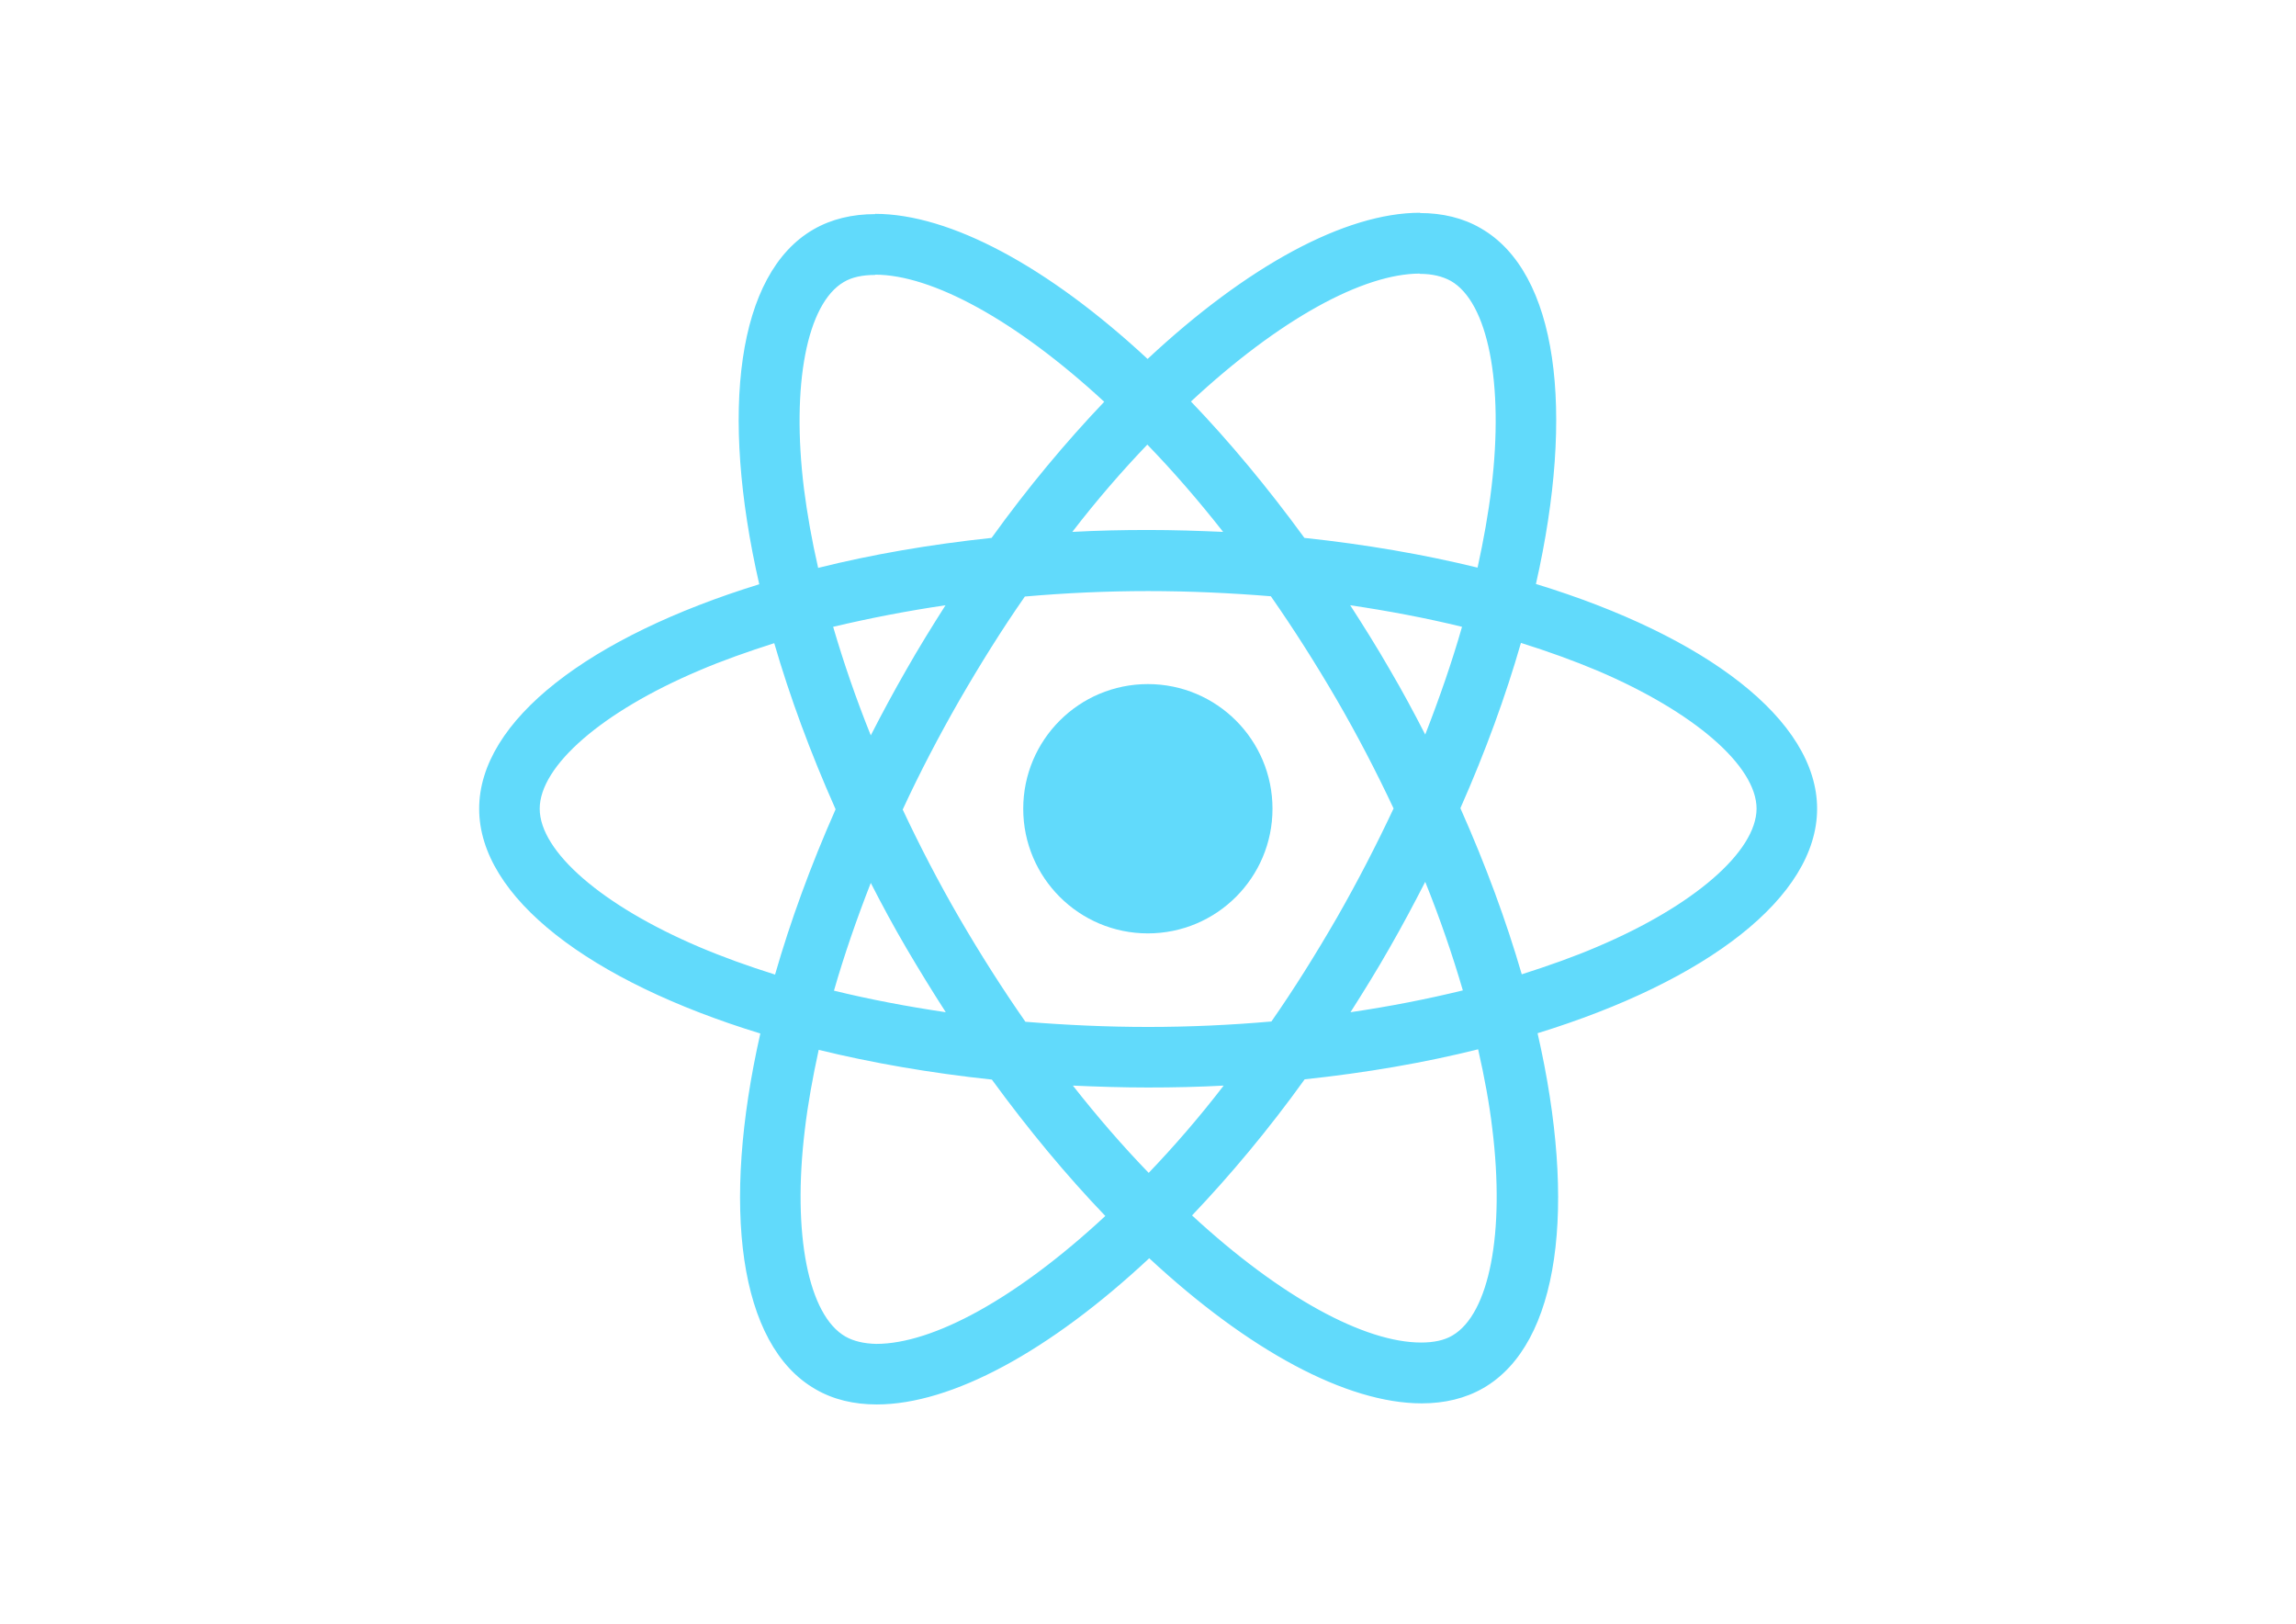
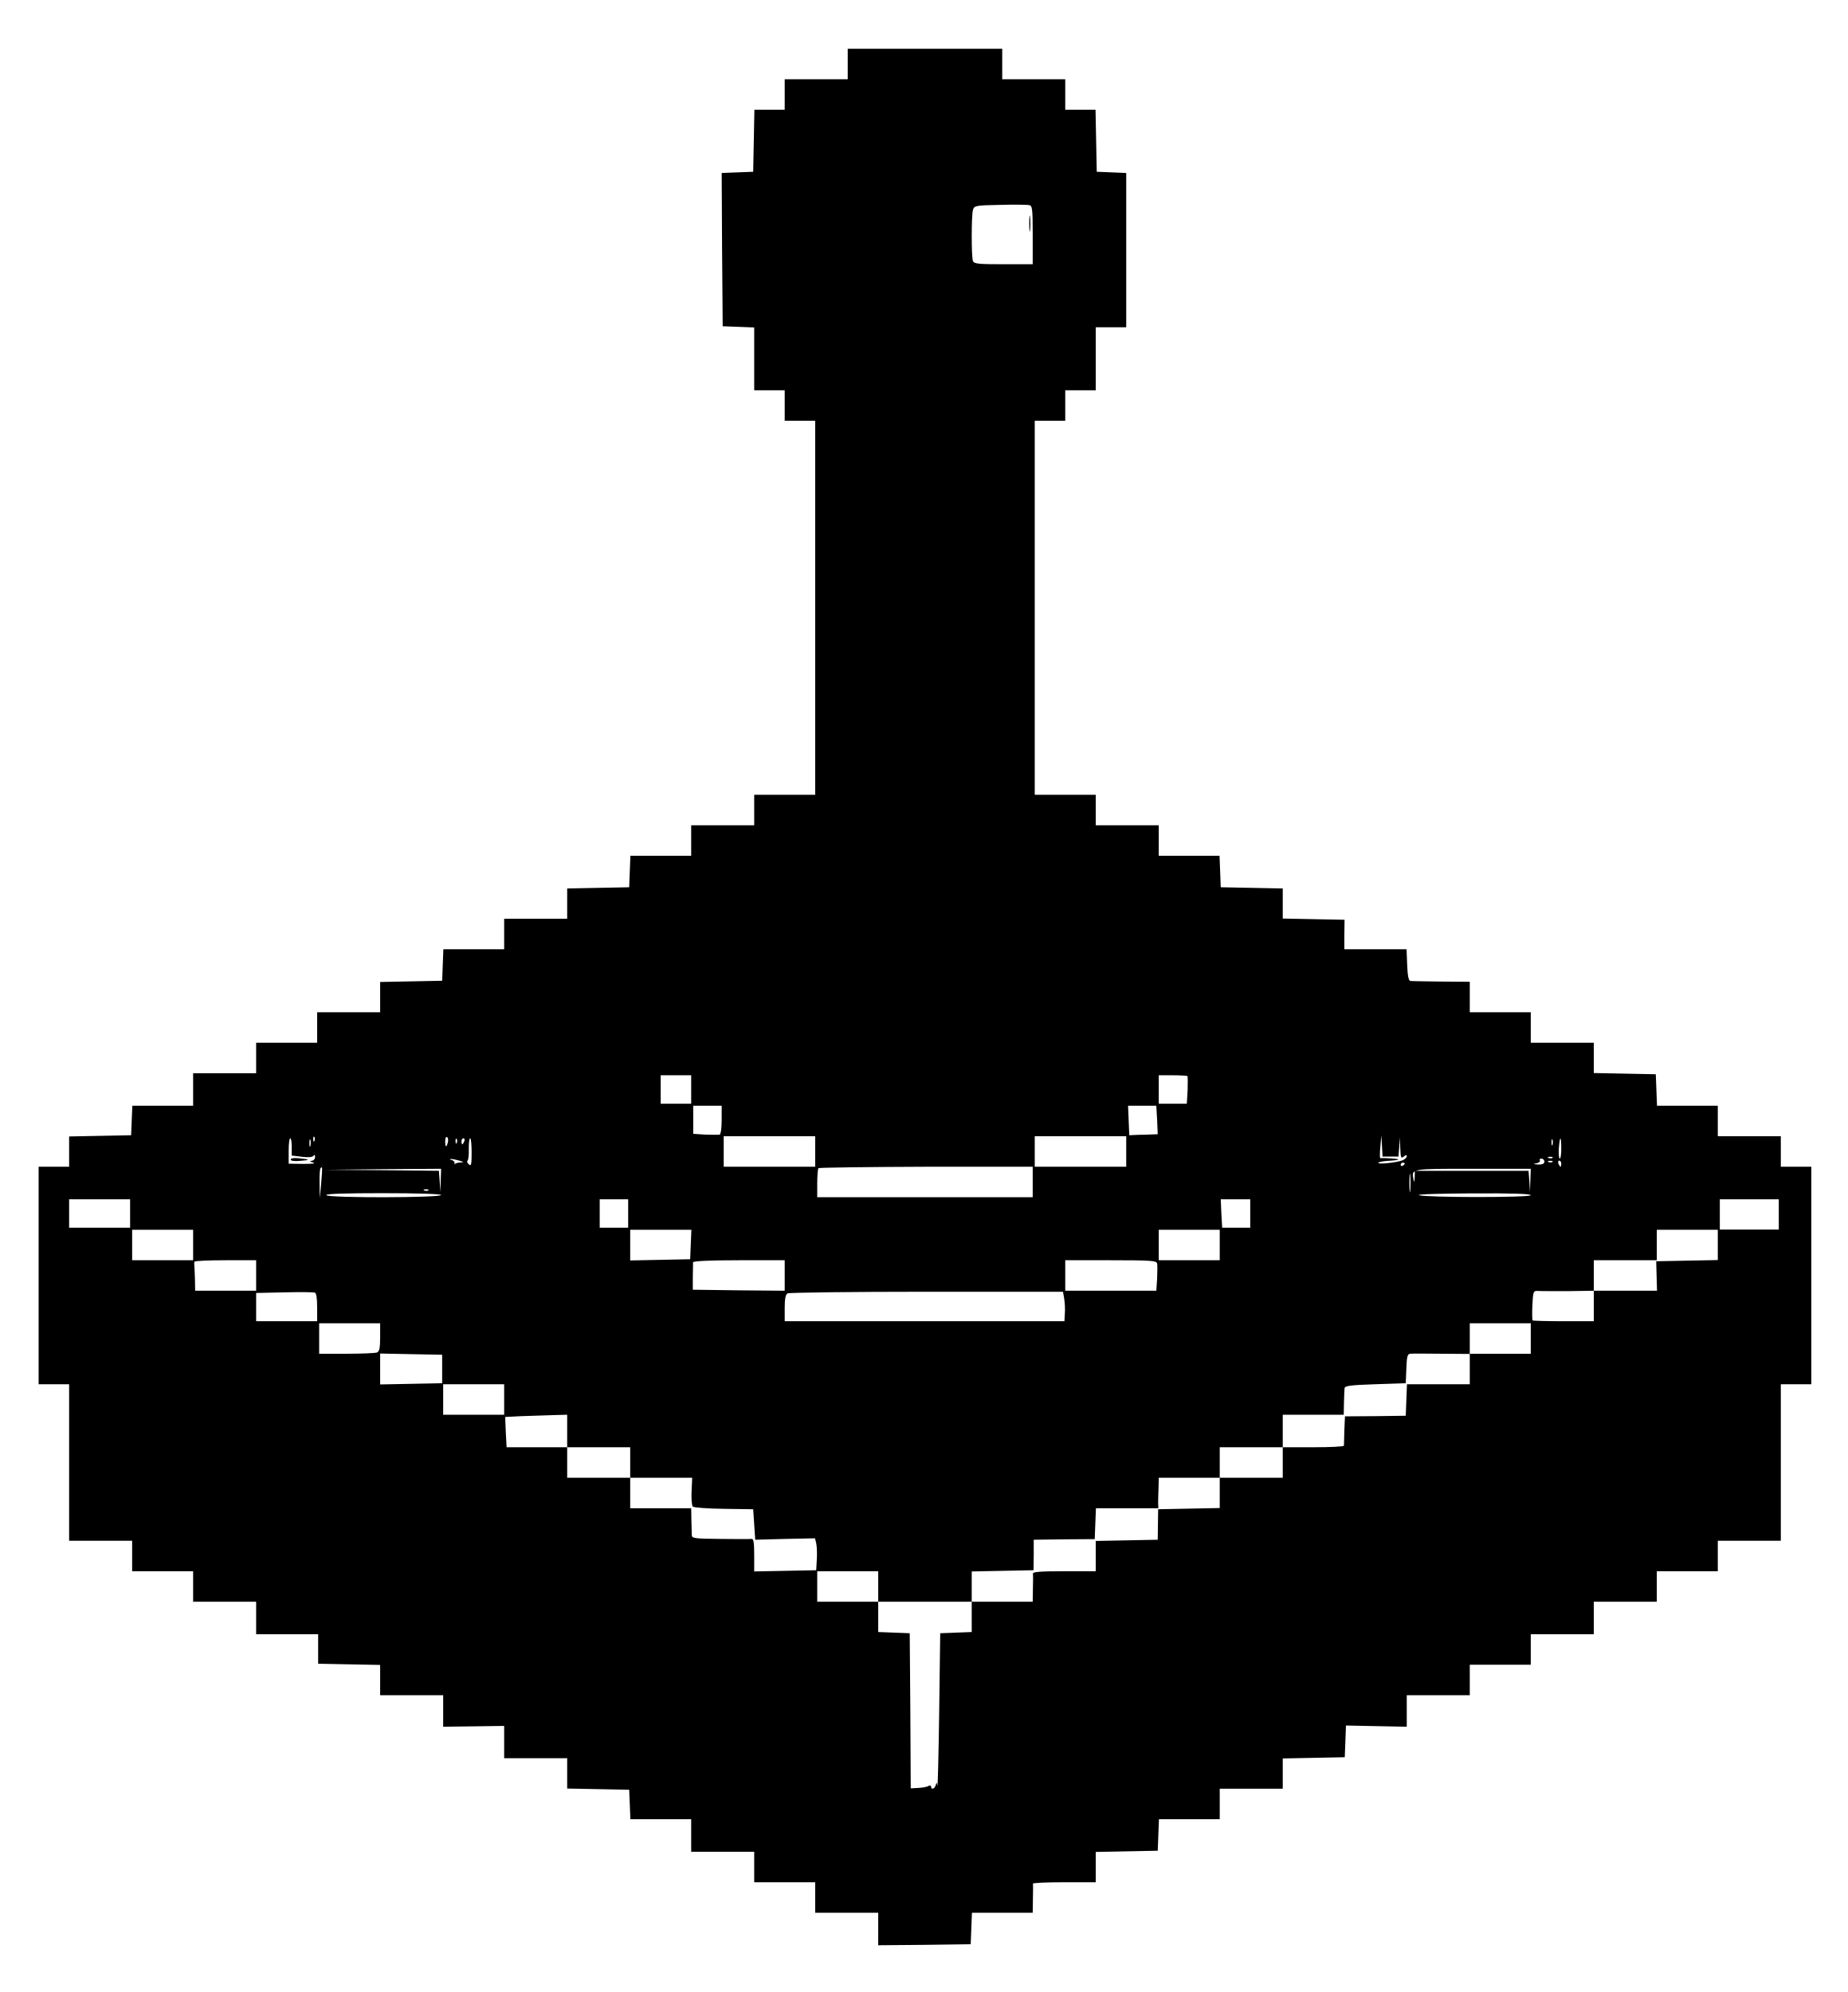
- <svg xmlns="http://www.w3.org/2000/svg" viewBox="0 0 841.9 595.3">
-   <g fill="#61DAFB">
-     <path d="M666.3 296.5c0-32.5-40.7-63.3-103.1-82.4 14.4-63.6 8-114.2-20.2-130.4-6.5-3.8-14.1-5.6-22.4-5.6v22.3c4.6 0 8.3.9 11.4 2.6 13.6 7.8 19.5 37.5 14.9 75.7-1.1 9.4-2.9 19.3-5.1 29.4-19.6-4.8-41-8.5-63.5-10.9-13.5-18.5-27.5-35.3-41.6-50 32.6-30.3 63.2-46.9 84-46.9V78c-27.5 0-63.5 19.6-99.9 53.6-36.4-33.8-72.4-53.2-99.9-53.2v22.3c20.7 0 51.4 16.5 84 46.6-14 14.7-28 31.4-41.3 49.9-22.6 2.4-44 6.1-63.6 11-2.3-10-4-19.7-5.2-29-4.7-38.2 1.1-67.9 14.6-75.8 3-1.8 6.9-2.6 11.5-2.6V78.5c-8.4 0-16 1.8-22.6 5.6-28.1 16.2-34.4 66.7-19.9 130.1-62.2 19.2-102.7 49.9-102.7 82.3 0 32.5 40.7 63.3 103.1 82.4-14.4 63.6-8 114.2 20.2 130.4 6.5 3.8 14.1 5.6 22.5 5.6 27.5 0 63.5-19.6 99.9-53.6 36.4 33.8 72.4 53.2 99.9 53.2 8.4 0 16-1.8 22.6-5.6 28.1-16.2 34.4-66.7 19.9-130.1 62-19.1 102.5-49.9 102.5-82.3zm-130.2-66.7c-3.7 12.9-8.3 26.2-13.5 39.5-4.1-8-8.4-16-13.1-24-4.6-8-9.5-15.8-14.4-23.4 14.2 2.1 27.9 4.7 41 7.9zm-45.8 106.5c-7.8 13.5-15.8 26.3-24.1 38.2-14.9 1.3-30 2-45.2 2-15.1 0-30.2-.7-45-1.9-8.3-11.9-16.4-24.6-24.2-38-7.6-13.1-14.5-26.4-20.8-39.8 6.2-13.4 13.2-26.8 20.7-39.9 7.8-13.5 15.8-26.3 24.1-38.2 14.9-1.3 30-2 45.2-2 15.1 0 30.2.7 45 1.9 8.3 11.9 16.4 24.6 24.2 38 7.6 13.1 14.5 26.4 20.8 39.8-6.3 13.4-13.2 26.8-20.7 39.9zm32.3-13c5.4 13.4 10 26.8 13.8 39.8-13.1 3.2-26.9 5.9-41.2 8 4.9-7.7 9.8-15.6 14.4-23.7 4.6-8 8.9-16.1 13-24.1zM421.2 430c-9.3-9.6-18.6-20.3-27.8-32 9 .4 18.2.7 27.5.7 9.4 0 18.7-.2 27.8-.7-9 11.7-18.3 22.4-27.5 32zm-74.4-58.9c-14.2-2.1-27.9-4.7-41-7.9 3.7-12.9 8.3-26.2 13.5-39.5 4.1 8 8.4 16 13.1 24 4.7 8 9.5 15.8 14.4 23.4zM420.7 163c9.3 9.6 18.6 20.3 27.8 32-9-.4-18.2-.7-27.5-.7-9.4 0-18.7.2-27.8.7 9-11.7 18.3-22.4 27.5-32zm-74 58.9c-4.9 7.7-9.8 15.6-14.4 23.7-4.6 8-8.9 16-13 24-5.4-13.4-10-26.8-13.8-39.8 13.1-3.1 26.9-5.8 41.2-7.9zm-90.5 125.2c-35.4-15.1-58.3-34.9-58.3-50.6 0-15.7 22.9-35.6 58.3-50.6 8.6-3.7 18-7 27.7-10.1 5.7 19.6 13.2 40 22.5 60.9-9.2 20.8-16.6 41.1-22.2 60.6-9.9-3.1-19.3-6.5-28-10.2zM310 490c-13.6-7.8-19.5-37.5-14.9-75.7 1.1-9.4 2.9-19.3 5.1-29.4 19.6 4.8 41 8.5 63.5 10.9 13.5 18.5 27.5 35.3 41.6 50-32.6 30.3-63.2 46.9-84 46.9-4.5-.1-8.3-1-11.3-2.7zm237.2-76.2c4.7 38.2-1.1 67.9-14.6 75.8-3 1.8-6.9 2.6-11.5 2.6-20.7 0-51.4-16.5-84-46.6 14-14.7 28-31.4 41.3-49.9 22.6-2.4 44-6.1 63.6-11 2.3 10.1 4.1 19.8 5.2 29.1zm38.5-66.7c-8.6 3.7-18 7-27.7 10.1-5.7-19.6-13.2-40-22.5-60.9 9.2-20.8 16.6-41.1 22.2-60.6 9.9 3.1 19.3 6.5 28.1 10.2 35.4 15.1 58.3 34.9 58.3 50.6-.1 15.7-23 35.6-58.4 50.6zM320.8 78.4z" />
-     <circle cx="420.9" cy="296.5" r="45.7" />
-     <path d="M520.5 78.1z" />
+ <svg xmlns="http://www.w3.org/2000/svg" version="1.0" width="909pt" height="980pt" viewBox="0 0 909 980" preserveAspectRatio="xMidYMid meet">
+   <g transform="translate(0,980) scale(0.1,-0.1)" fill="#000000" stroke="none">
+     <path d="M4170 9485 l0 -75 -155 0 -155 0 0 -75 0 -75 -75 0 -74 0 -3 -152 -3 -153 -78 -3 -77 -3 2 -377 3 -377 78 -3 77 -3 0 -154 0 -155 75 0 75 0 0 -75 0 -75 75 0 75 0 0 -920 0 -920 -150 0 -150 0 0 -75 0 -75 -155 0 -155 0 0 -75 0 -75 -150 0 -149 0 -3 -77 -3 -78 -152 -3 -153 -3 0 -74 0 -75 -155 0 -155 0 0 -75 0 -75 -150 0 -149 0 -3 -77 -3 -78 -152 -3 -153 -3 0 -74 0 -75 -155 0 -155 0 0 -75 0 -75 -150 0 -150 0 0 -75 0 -75 -155 0 -155 0 0 -80 0 -80 -150 0 -149 0 -3 -72 -3 -73 -152 -3 -153 -3 0 -74 0 -75 -75 0 -75 0 0 -535 0 -535 75 0 75 0 0 -385 0 -385 155 0 155 0 0 -75 0 -75 150 0 150 0 0 -75 0 -75 155 0 155 0 0 -80 0 -80 153 0 152 0 0 -72 0 -73 153 -3 152 -3 0 -74 0 -75 155 0 155 0 0 -77 0 -78 150 2 150 2 0 -80 0 -79 155 0 155 0 0 -75 0 -74 153 -3 152 -3 3 -72 3 -73 149 0 150 0 0 -80 0 -80 155 0 155 0 0 -75 0 -75 150 0 150 0 0 -75 0 -75 155 0 155 0 0 -80 0 -80 228 2 227 3 3 78 3 77 149 0 150 0 1 68 c1 37 1 70 0 75 0 4 69 7 154 7 l155 0 0 75 0 74 153 3 152 3 3 78 3 77 149 0 150 0 0 75 0 75 155 0 155 0 0 75 0 74 153 3 152 3 3 78 3 78 149 -3 150 -3 0 78 0 77 155 0 155 0 0 75 0 75 150 0 150 0 0 75 0 75 155 0 155 0 0 80 0 80 155 0 155 0 0 75 0 75 150 0 150 0 0 75 0 75 155 0 155 0 0 385 0 385 75 0 75 0 0 535 0 535 -75 0 -75 0 0 75 0 75 -155 0 -155 0 0 75 0 75 -150 0 -149 0 -3 78 -3 77 -152 3 -153 3 0 74 0 75 -155 0 -155 0 0 75 0 75 -150 0 -150 0 0 75 0 75 -140 1 c-77 1 -146 2 -152 3 -9 1 -14 26 -16 79 l-3 77 -153 0 -153 0 0 73 1 72 -152 3 -152 3 0 74 0 74 -152 3 -153 3 -3 78 -3 77 -149 0 -150 0 0 75 0 75 -155 0 -155 0 0 75 0 75 -150 0 -150 0 0 920 0 920 75 0 75 0 0 75 0 75 75 0 75 0 0 155 0 155 75 0 75 0 0 380 0 379 -72 3 -73 3 -3 153 -3 152 -74 0 -75 0 0 75 0 75 -155 0 -155 0 0 75 0 75 -380 0 -380 0 0 -75z m910 -841 l0 -144 -144 0 c-122 0 -145 2 -150 16 -8 20 -8 222 0 251 6 21 12 23 133 25 69 2 134 1 144 -1 15 -3 17 -18 17 -147z m-1680 -4204 l0 -70 -75 0 -75 0 0 70 0 70 75 0 75 0 0 -70z m2441 66 c2 -2 2 -34 1 -70 l-4 -66 -69 0 -69 0 0 70 0 70 68 0 c38 0 71 -2 73 -4z m-2291 -215 c0 -38 -4 -71 -10 -73 -5 -1 -37 -1 -70 0 l-60 4 0 69 0 69 70 0 70 0 0 -69z m2142 -1 l3 -70 -27 -1 c-16 -1 -47 -2 -70 -2 l-43 -2 -3 73 -3 72 70 0 69 0 4 -70z m-4145 -102 c-3 -8 -6 -5 -6 6 -1 11 2 17 5 13 3 -3 4 -12 1 -19z m656 -8 c-7 -28 -13 -25 -13 6 0 14 4 23 9 20 5 -3 7 -15 4 -26z m1807 -45 l0 -75 -225 0 -225 0 0 75 0 75 225 0 225 0 0 -75z m1530 0 l0 -75 -225 0 -225 0 0 75 0 75 225 0 225 0 0 -75z m1300 -25 l39 0 4 48 3 47 2 -54 c2 -46 4 -52 17 -41 11 9 15 9 15 1 0 -6 -10 -15 -22 -20 -32 -11 -118 -20 -118 -12 0 4 21 8 47 10 26 1 49 4 52 7 3 3 -64 8 -89 6 -3 0 -3 25 0 56 l5 57 3 -52 3 -53 39 0z m-5405 48 l0 -43 50 -6 c31 -4 53 -2 57 5 5 7 8 4 8 -6 0 -10 -8 -18 -17 -19 -12 -1 -9 -4 7 -8 15 -5 -3 -7 -47 -7 l-73 1 0 63 c0 34 3 62 8 62 4 0 7 -19 7 -42z m92 5 c-3 -10 -5 -4 -5 12 0 17 2 24 5 18 2 -7 2 -21 0 -30z m720 15 c-3 -8 -6 -5 -6 6 -1 11 2 17 5 13 3 -3 4 -12 1 -19z m37 7 c-4 -8 -8 -15 -10 -15 -2 0 -4 7 -4 15 0 8 4 15 10 15 5 0 7 -7 4 -15z m36 -55 c0 -60 -2 -69 -14 -58 -8 7 -10 15 -6 18 4 3 7 29 6 58 0 28 2 52 7 52 4 0 7 -32 7 -70z m5317 38 c-3 -7 -5 -2 -5 12 0 14 2 19 5 13 2 -7 2 -19 0 -25z m43 -18 c0 -27 -3 -50 -7 -50 -5 0 -6 22 -5 50 5 65 12 65 12 0z m-43 -46 c-3 -3 -12 -4 -19 -1 -8 3 -5 6 6 6 11 1 17 -2 13 -5z m-5377 -14 c23 -7 23 -8 3 -9 -12 -1 -23 -4 -26 -8 -2 -5 -2 -3 -1 4 2 6 -5 14 -14 16 -12 3 -13 5 -2 5 8 0 26 -4 40 -8z m5337 -5 c0 -10 -10 -15 -31 -14 -24 1 -26 3 -8 6 12 2 20 9 17 14 -4 5 0 9 8 9 7 0 14 -7 14 -15z m40 -1 c-3 -3 -12 -4 -19 -1 -8 3 -5 6 6 6 11 1 17 -2 13 -5z m43 -9 c0 -8 -2 -15 -4 -15 -2 0 -6 7 -10 15 -3 8 -1 15 4 15 6 0 10 -7 10 -15z m-770 1 c0 -3 -4 -8 -10 -11 -5 -3 -10 -1 -10 4 0 6 5 11 10 11 6 0 10 -2 10 -4z m-5330 -96 l-7 -75 -1 71 c-1 39 1 74 5 77 9 10 10 9 3 -73z m3500 5 l0 -75 -530 0 -530 0 0 68 c0 38 3 72 6 75 4 3 242 6 530 7 l524 0 0 -75z m-2912 8 l-2 -58 -3 52 -4 53 -282 3 -282 2 288 3 287 2 -2 -57z m4769 -50 c-2 -21 -4 -4 -4 37 0 41 2 58 4 38 2 -21 2 -55 0 -75z m591 50 l-2 -58 -3 53 -4 52 -280 0 -279 0 -1 -32 c-1 -25 -3 -27 -6 -10 -10 53 -15 52 292 52 l285 0 -2 -57z m-5421 -49 c-3 -3 -12 -4 -19 -1 -8 3 -5 6 6 6 11 1 17 -2 13 -5z m63 -23 c0 -14 -557 -15 -565 -1 -4 7 87 10 279 10 173 0 286 -4 286 -9z m5360 -1 c0 -12 -510 -12 -550 0 -14 5 104 8 263 9 190 1 287 -2 287 -9z m-6890 -90 l0 -70 -150 0 -150 0 0 70 0 70 150 0 150 0 0 -70z m2450 0 l0 -70 -70 0 -70 0 0 70 0 70 70 0 70 0 0 -70z m3060 0 l0 -70 -69 0 -69 0 -4 70 -3 70 73 0 72 0 0 -70z m2600 -4 l0 -75 -145 0 -145 0 0 75 0 74 145 0 145 0 0 -74z m-7800 -151 l0 -75 -150 0 -150 0 0 75 0 75 150 0 150 0 0 -75z m2448 3 l-3 -73 -147 -3 -148 -3 0 76 0 75 150 0 151 0 -3 -72z m2602 -3 l0 -75 -150 0 -150 0 0 75 0 75 150 0 150 0 0 -75z m2450 0 l0 -74 -152 -3 -151 -3 2 -72 2 -73 -155 0 -156 0 0 -75 0 -75 -148 0 c-82 0 -151 2 -153 4 -2 2 -3 36 -1 75 3 66 5 71 25 70 12 -1 79 -1 150 -1 l127 2 0 75 0 75 155 0 155 0 0 75 0 75 150 0 150 0 0 -75z m-7190 -150 l0 -75 -150 0 -150 0 -1 55 c-1 30 -2 61 -3 68 -1 6 -1 15 1 20 2 4 71 7 154 7 l149 0 0 -75z m2600 0 l0 -75 -226 2 -226 3 0 63 c1 34 1 67 1 72 1 6 83 10 226 10 l225 0 0 -75z m1832 59 c2 -9 1 -43 0 -75 l-4 -59 -224 0 -224 0 0 75 0 75 224 0 c199 0 225 -2 228 -16z m-4132 -215 l0 -69 -150 0 -150 0 0 70 0 69 138 3 c75 2 143 1 150 -1 8 -2 12 -25 12 -72z m3675 41 c3 -19 5 -52 3 -73 l-2 -37 -688 0 -688 0 0 65 c0 45 4 66 14 72 8 4 316 8 685 8 l670 0 6 -35z m-3365 -189 c0 -54 -4 -70 -16 -75 -9 -3 -76 -6 -150 -6 l-134 0 0 75 0 75 150 0 150 0 0 -69z m5660 -6 l0 -75 -150 0 -150 0 0 -75 0 -75 -155 0 -154 0 -3 -77 -3 -78 -150 -2 -149 -1 -3 -69 c-1 -37 -2 -71 -2 -75 -1 -5 -68 -8 -151 -8 l-150 0 0 -75 0 -75 -155 0 -155 0 0 -75 0 -74 -151 -3 -152 -3 -1 -75 -1 -75 -152 -3 -153 -3 0 -74 0 -75 -155 0 c-119 0 -155 -3 -154 -12 1 -7 1 -41 0 -75 l-1 -63 -150 0 -150 0 0 -75 0 -74 -77 -3 -78 -3 -5 -385 c-3 -212 -7 -376 -9 -365 -3 17 -4 18 -8 3 -5 -19 -23 -25 -23 -7 0 5 -6 7 -12 3 -7 -5 -30 -9 -50 -10 l-38 -2 -2 382 -3 381 -77 3 -78 3 0 74 0 75 -150 0 -150 0 0 75 0 75 150 0 150 0 0 -75 0 -75 230 0 230 0 0 75 0 74 152 3 152 3 1 75 0 75 150 2 150 1 3 76 3 76 153 0 154 0 -1 28 c0 15 1 48 2 75 l1 47 150 0 150 0 0 75 0 75 155 0 155 0 0 80 0 80 150 0 150 0 1 58 c1 31 2 64 3 72 1 12 27 16 151 20 l150 5 3 73 c2 60 6 72 20 72 9 1 79 1 155 0 l137 -1 0 76 0 75 150 0 150 0 0 -75z m-5355 -150 l0 -70 -152 -3 -153 -3 0 76 0 76 153 -3 152 -3 0 -70z m305 -150 l0 -75 -150 0 -150 0 0 75 0 75 150 0 150 0 0 -75z m310 -155 l0 -80 155 0 155 0 0 -75 0 -75 153 0 152 0 -3 -66 c-2 -36 1 -71 6 -76 5 -5 74 -10 153 -11 l144 -2 5 -75 5 -75 147 4 147 3 6 -24 c3 -13 5 -49 3 -79 l-3 -54 -152 -3 -153 -3 0 81 c0 59 -3 80 -12 79 -7 -1 -77 -1 -154 0 -128 1 -141 3 -141 19 0 9 -1 43 -2 75 l-1 57 -150 0 -150 0 0 75 0 75 -155 0 -155 0 0 75 0 75 -149 0 -149 0 -4 75 -3 74 80 4 c44 1 113 4 153 5 l72 2 0 -80z" />
+     <path d="M5063 8700 c0 -36 2 -50 4 -32 2 17 2 47 0 65 -2 17 -4 3 -4 -33z" />
+     <path d="M1430 4095 c0 -6 18 -9 48 -6 51 4 48 7 -10 13 -23 2 -38 0 -38 -7z" />
  </g>
</svg>
